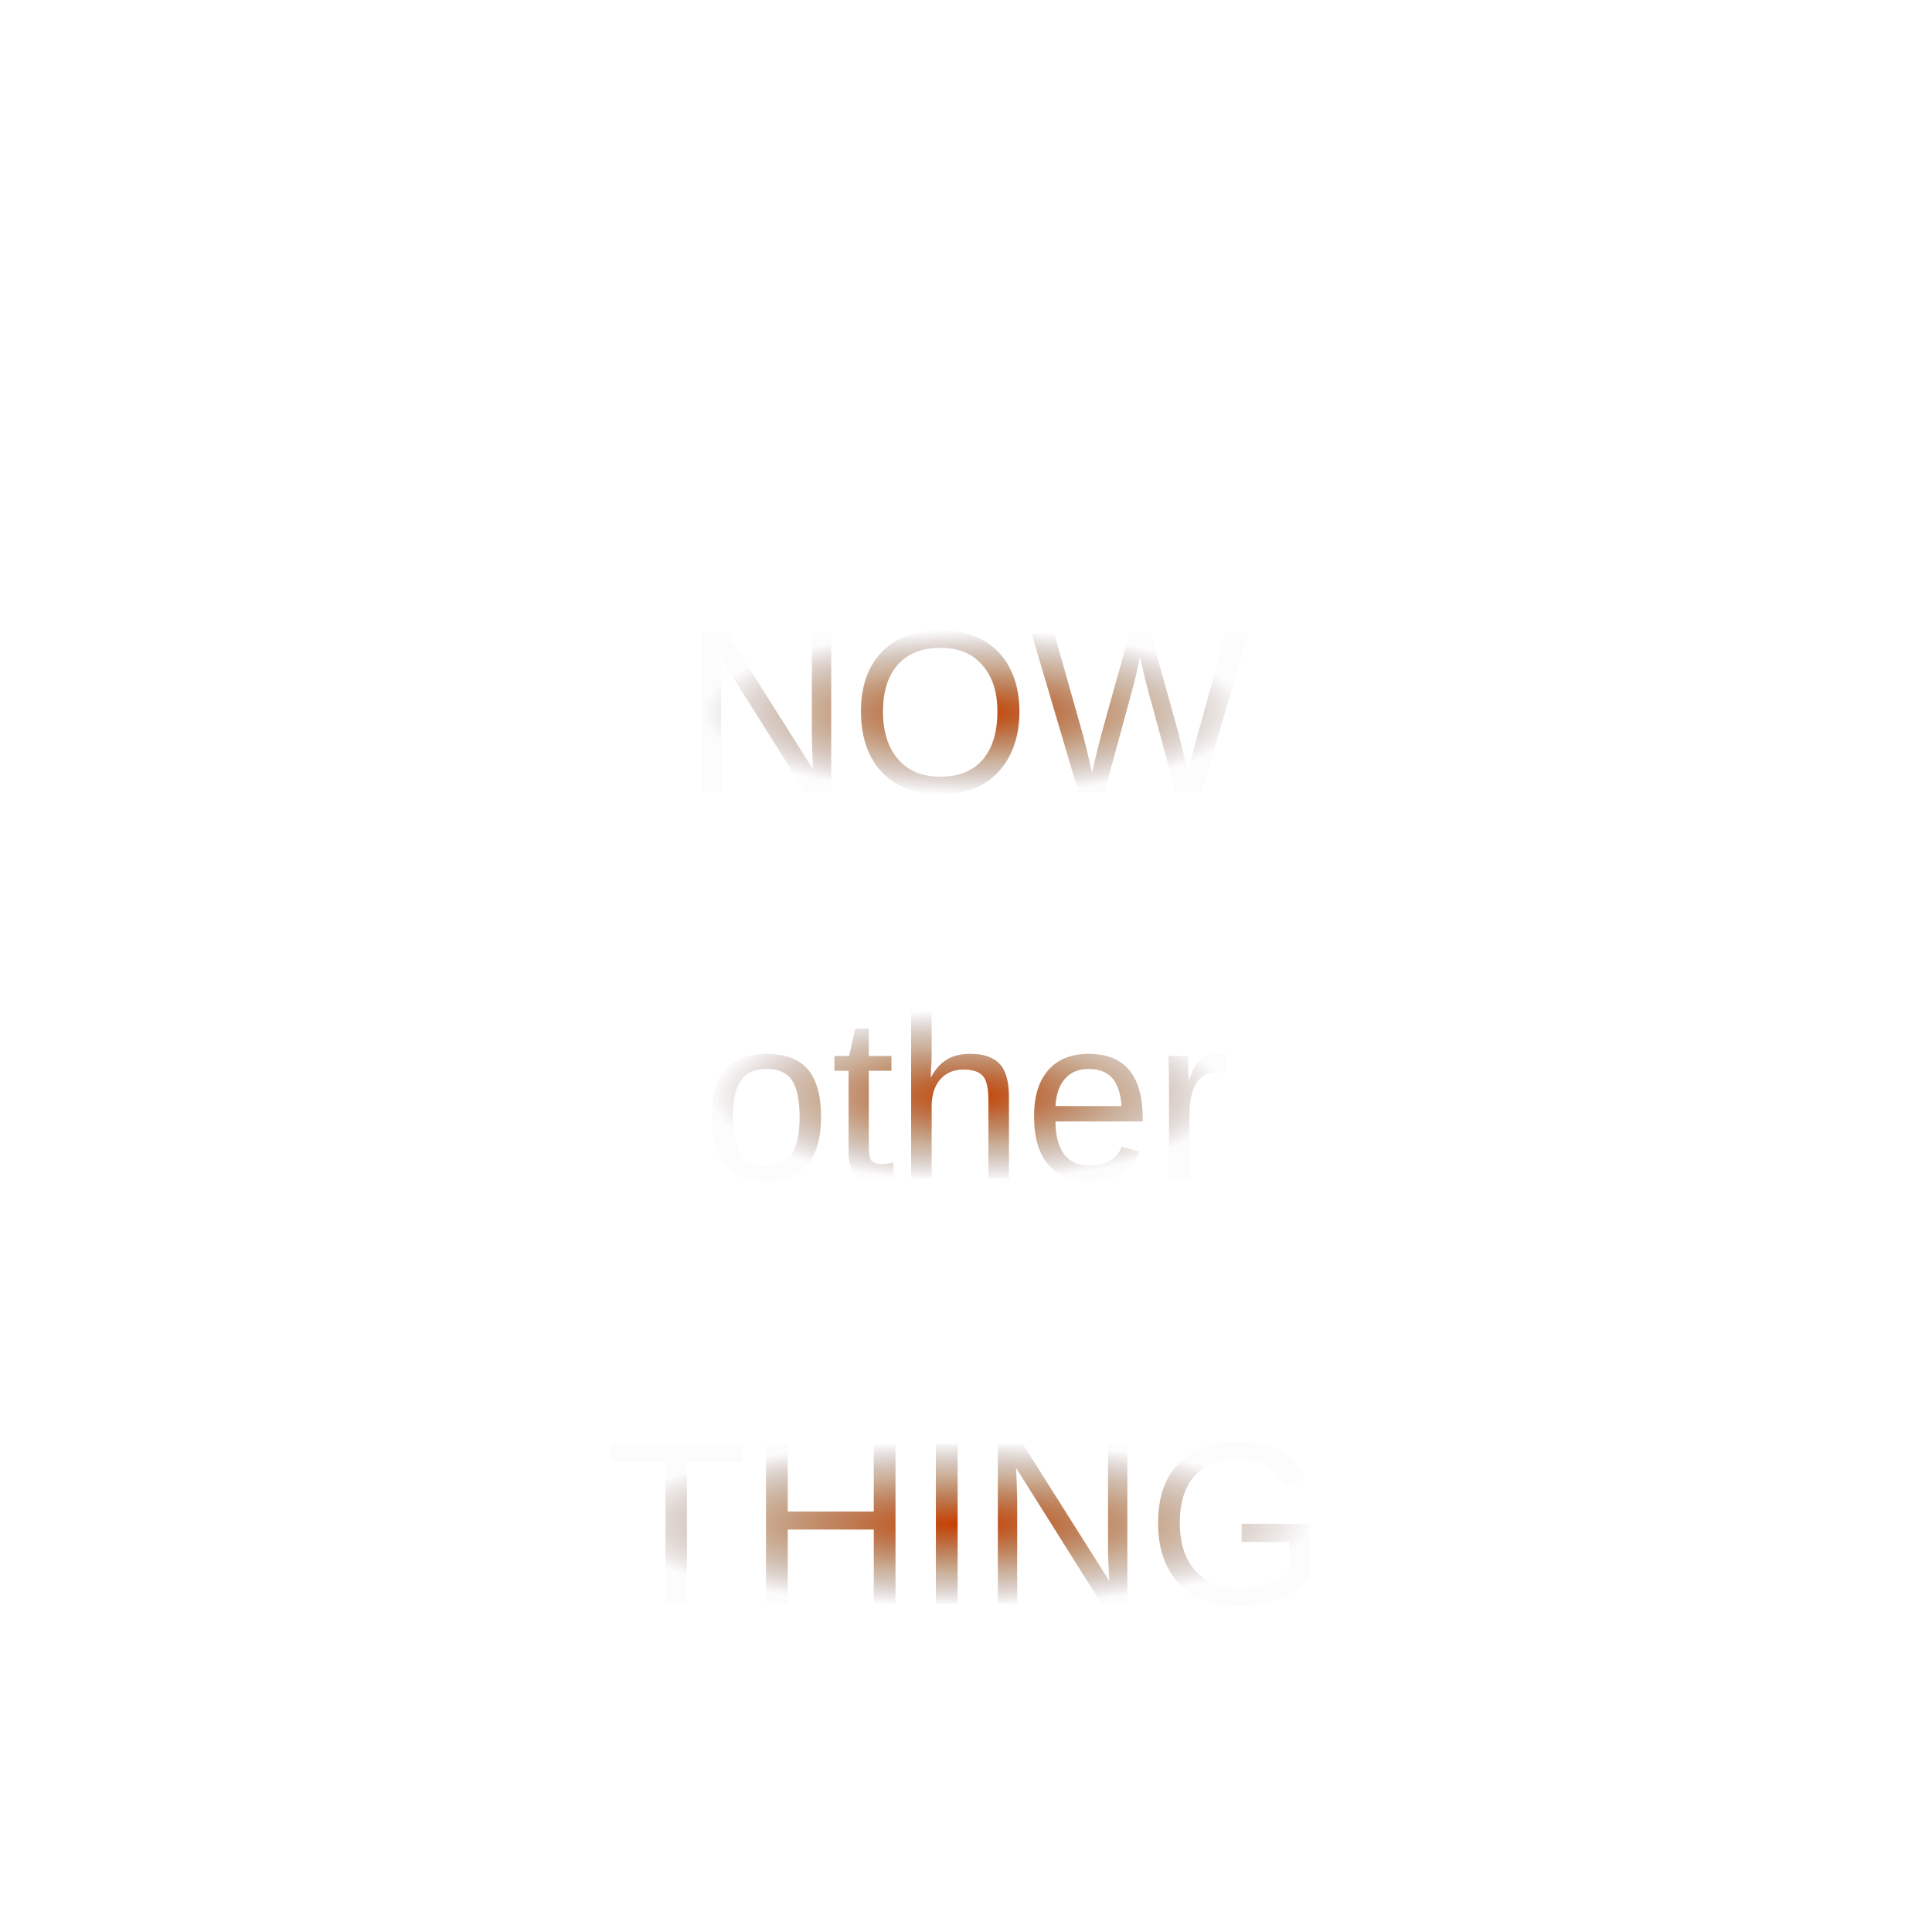
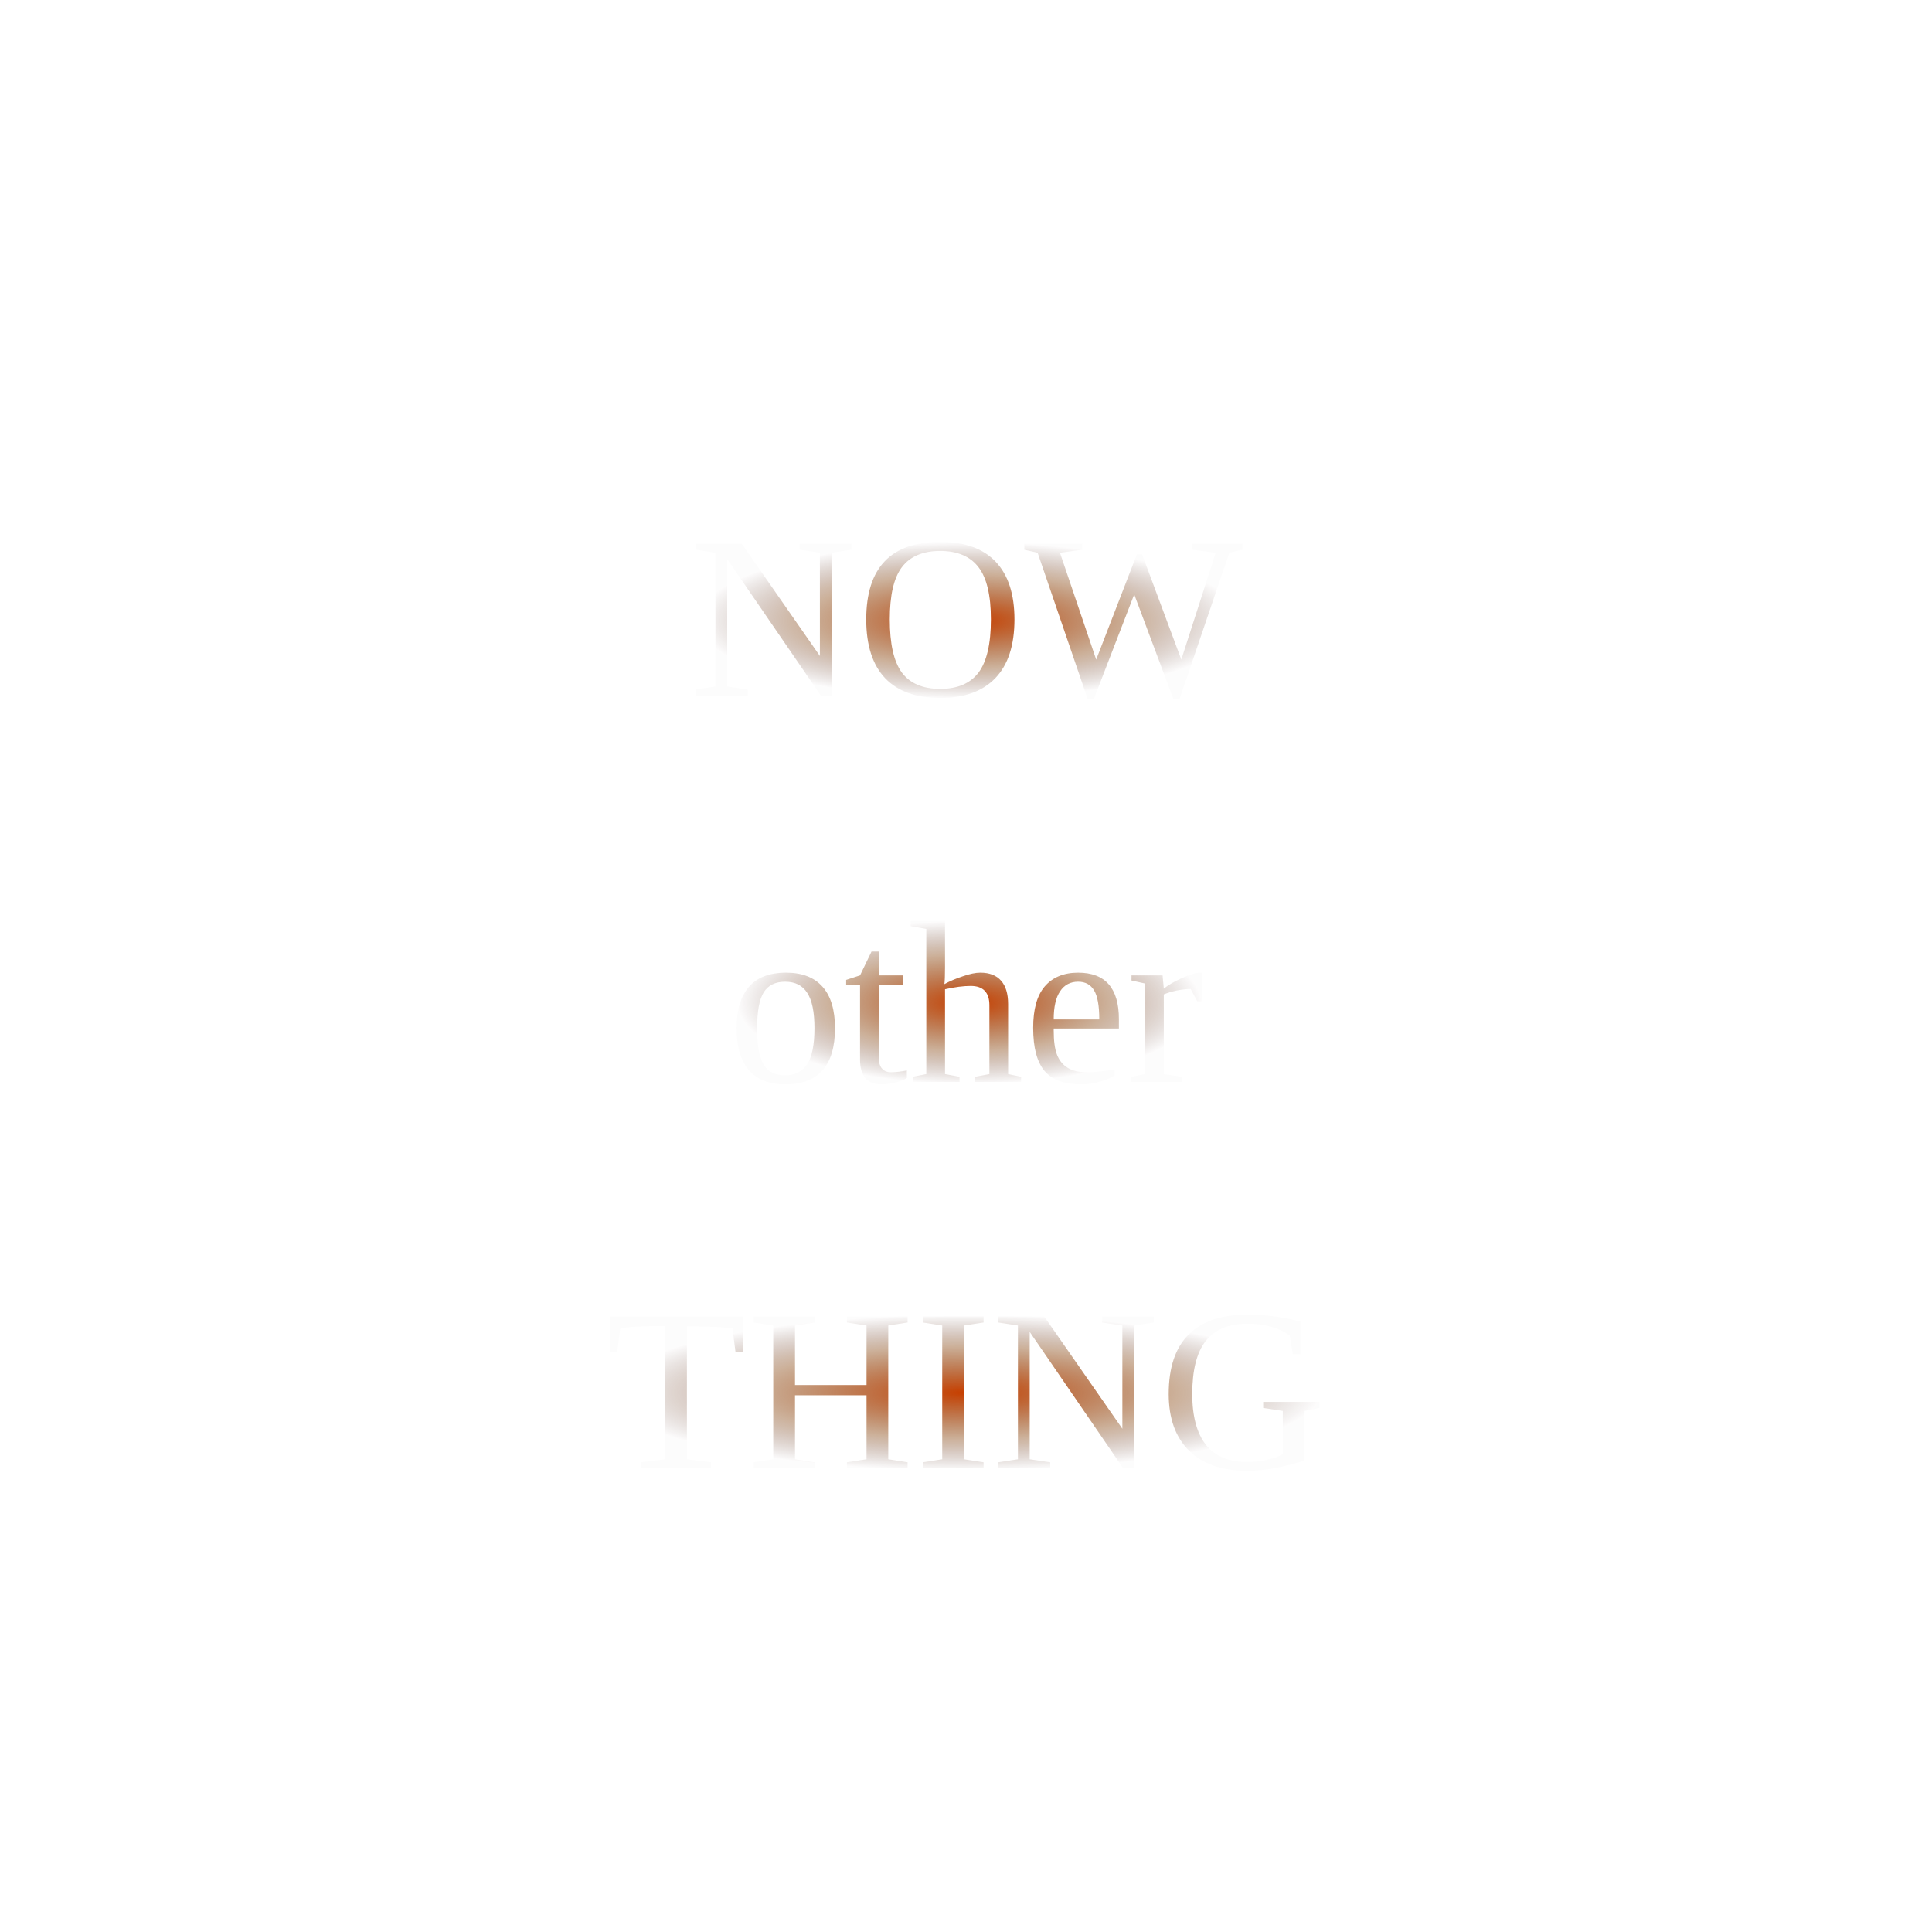
- <svg xmlns="http://www.w3.org/2000/svg" xmlns:xlink="http://www.w3.org/1999/xlink" xml:space="preserve" version="1.1" class="svg" width="100" height="100" viewBox="0 0 100 78">
+ <svg xmlns="http://www.w3.org/2000/svg" xml:space="preserve" version="1.1" class="svg" width="100" height="100" viewBox="0 0 100 100">
  <defs>
    <radialGradient id="grad2" cx="50%" cy="50%" r="50%" fx="50%" fy="50%">
      <stop offset="0%" style="stop-color: rgb(199, 63, 0); stop-opacity: 1" />
      <stop offset="60%" style="stop-color: rgb(129, 61, 5); stop-opacity: 0.4" />
      <stop offset="100%" style="stop-color: rgb(46, 04, 0); stop-opacity: 0.01" />
      <animate attributeName="fy" dur="5s" keyTimes="0;0.25;0.5;0.75;1" values="60;60;40;40;60" repeatCount="indefinite" />
      <animate attributeName="fx" dur="11s" keyTimes="0;0.25;0.5;0.75;1" values="60;40;40;60;60" repeatCount="indefinite" />
      <animate attributeName="cy" dur="6.7s" keyTimes="0;0.25;0.5;0.75;1" values="60;60;40;40;60" repeatCount="indefinite" />
      <animate attributeName="cx" dur="8.1s" keyTimes="0;0.25;0.5;0.75;1" values="60;40;40;60;60" repeatCount="indefinite" />
    </radialGradient>
-     <g id="text">
-       <text dy="-20" font-size="3rem">NOW</text>
-       <text font-size="1.8rem">other</text>
-       <text dy="22" font-size="1.8rem">THING</text>
-     </g>
  </defs>
-   <use font-family="'VT323', 'Arial', sans-serif" text-anchor="middle" lengthAdjust="spacing" class="text" xlink:href="#text" fill="url(#grad2)" y="50 " x="50" />
+   <text text-anchor="middle" lengthAdjust="spacing" class="text" fill="url(#grad2)" dx="50%" dy="36%" font-size="3rem">NOW</text>
+   <text text-anchor="middle" lengthAdjust="spacing" class="text" fill="url(#grad2)" dx="50%" dy="56%" font-size="1.8rem">other</text>
+   <text text-anchor="middle" lengthAdjust="spacing" class="text" fill="url(#grad2)" dx="50%" dy="76%" font-size="1.8rem">THING</text>
</svg>
